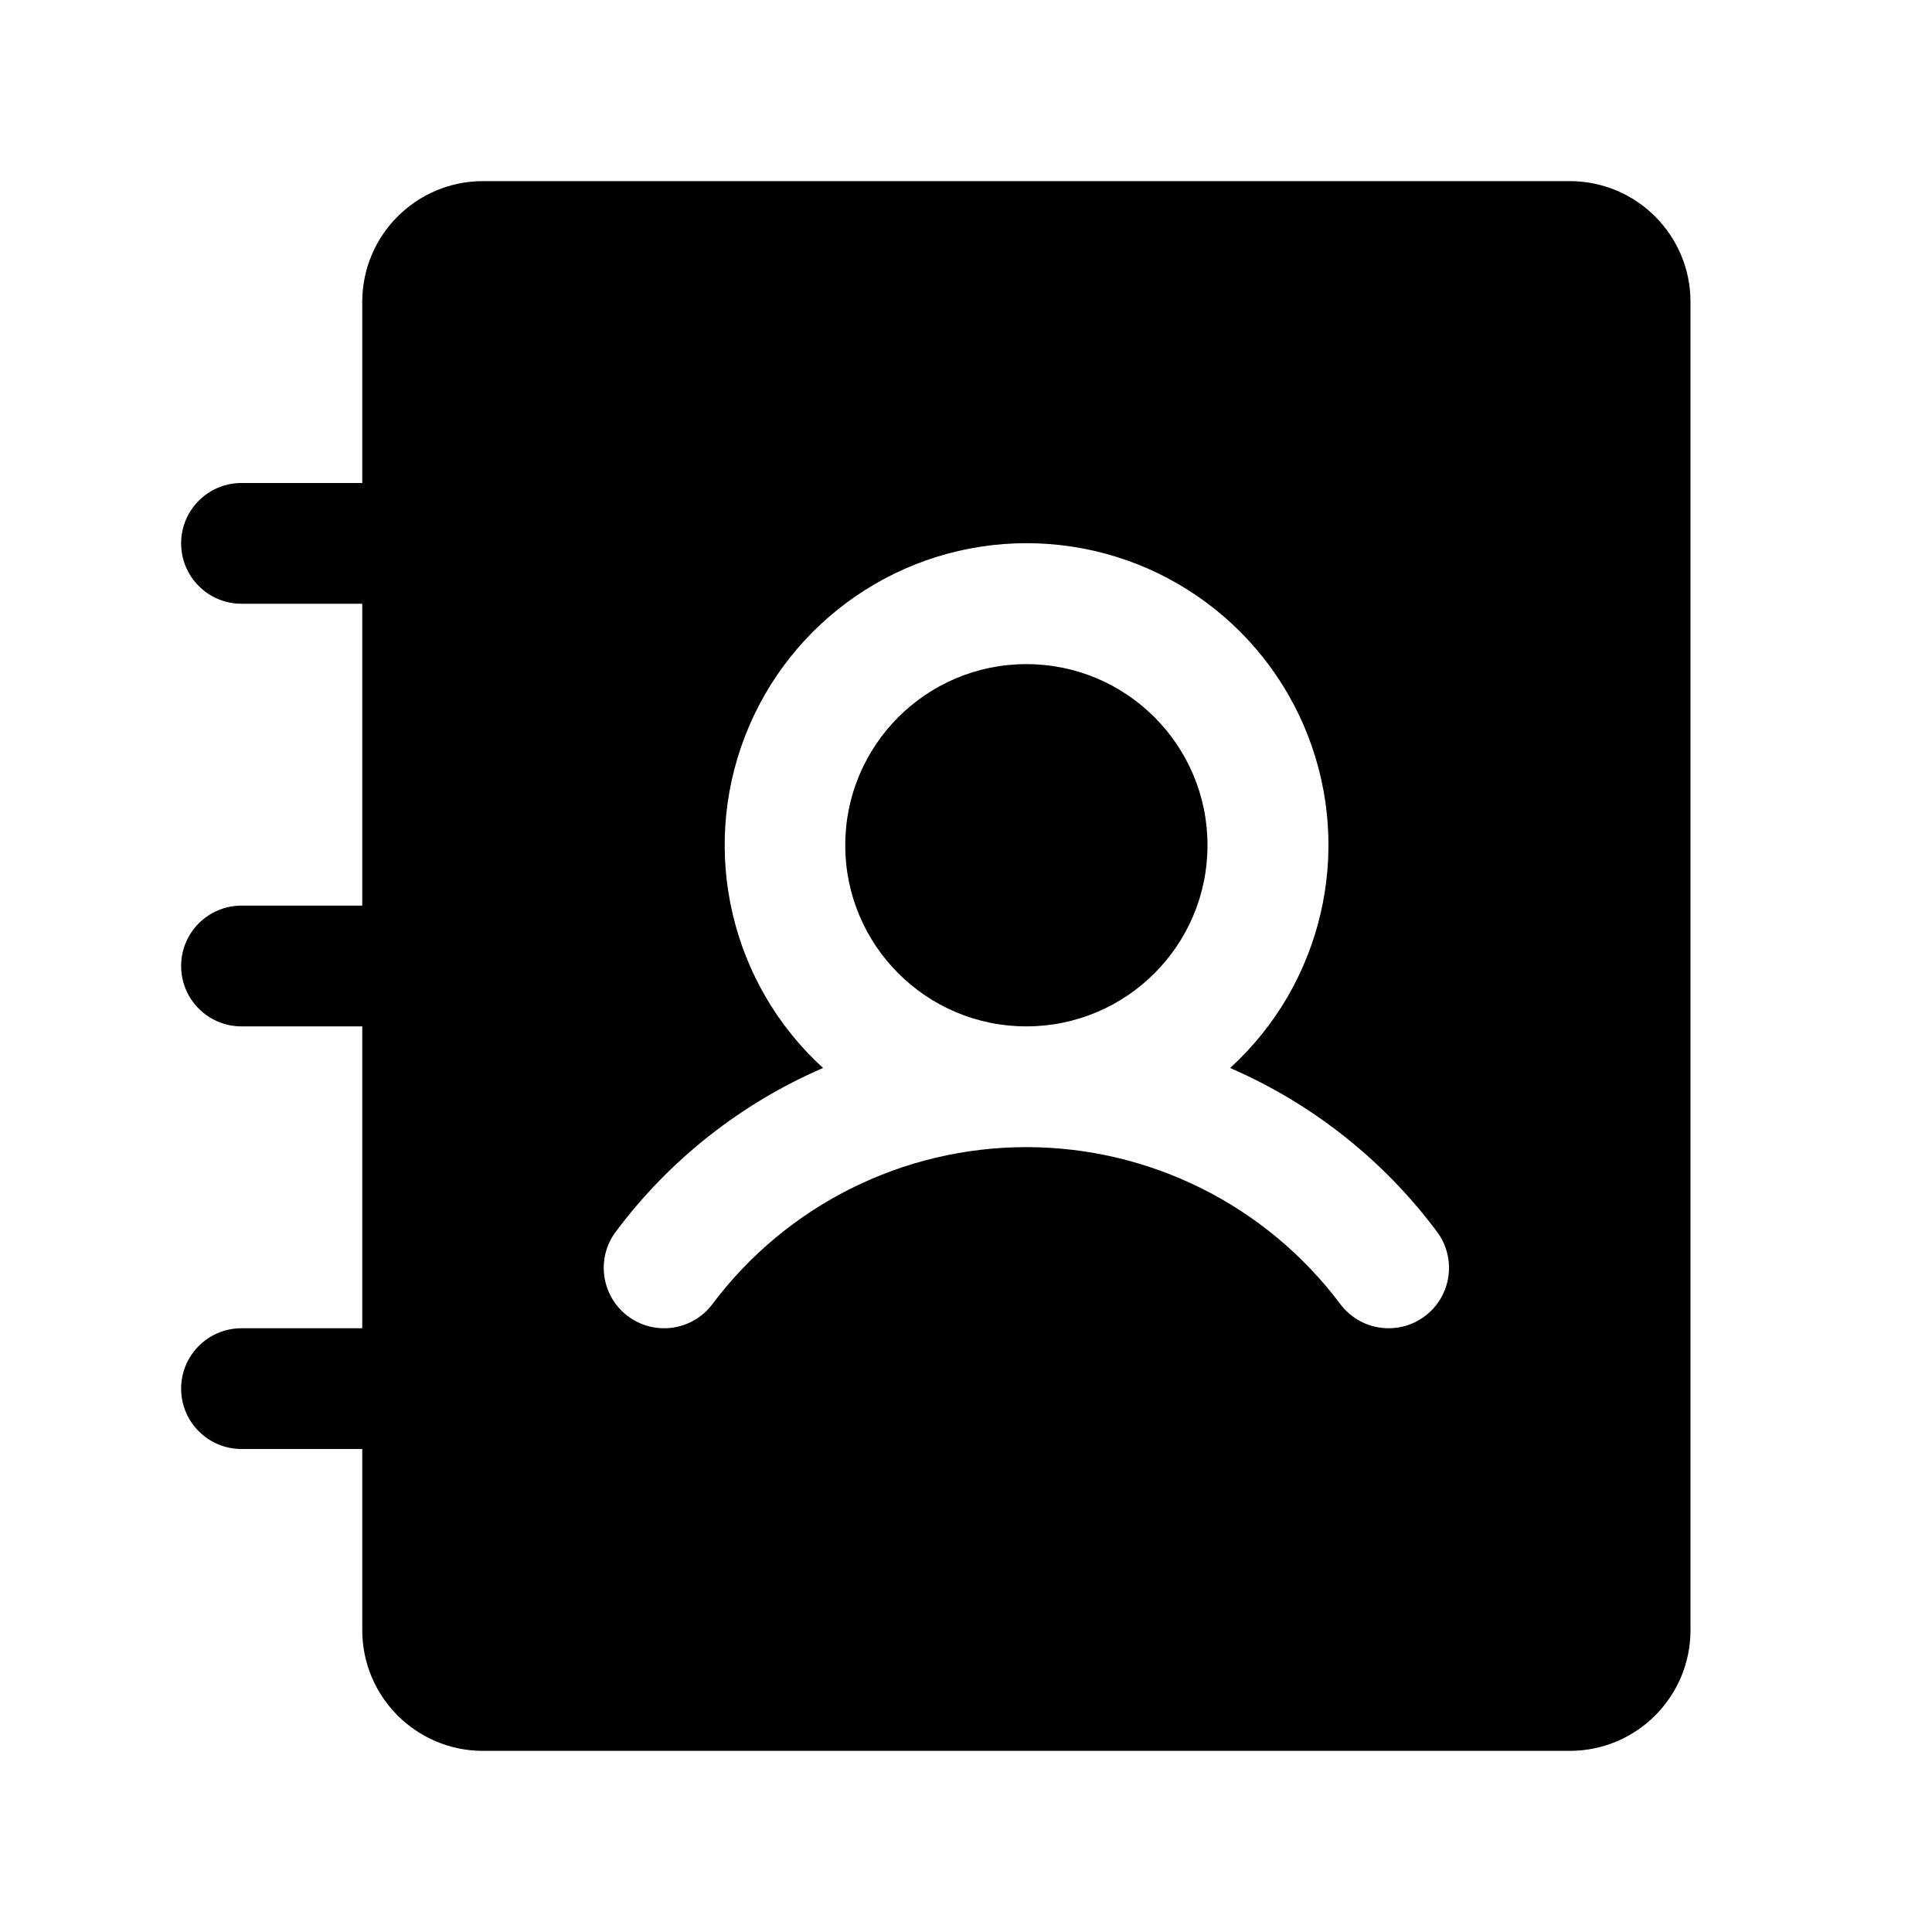
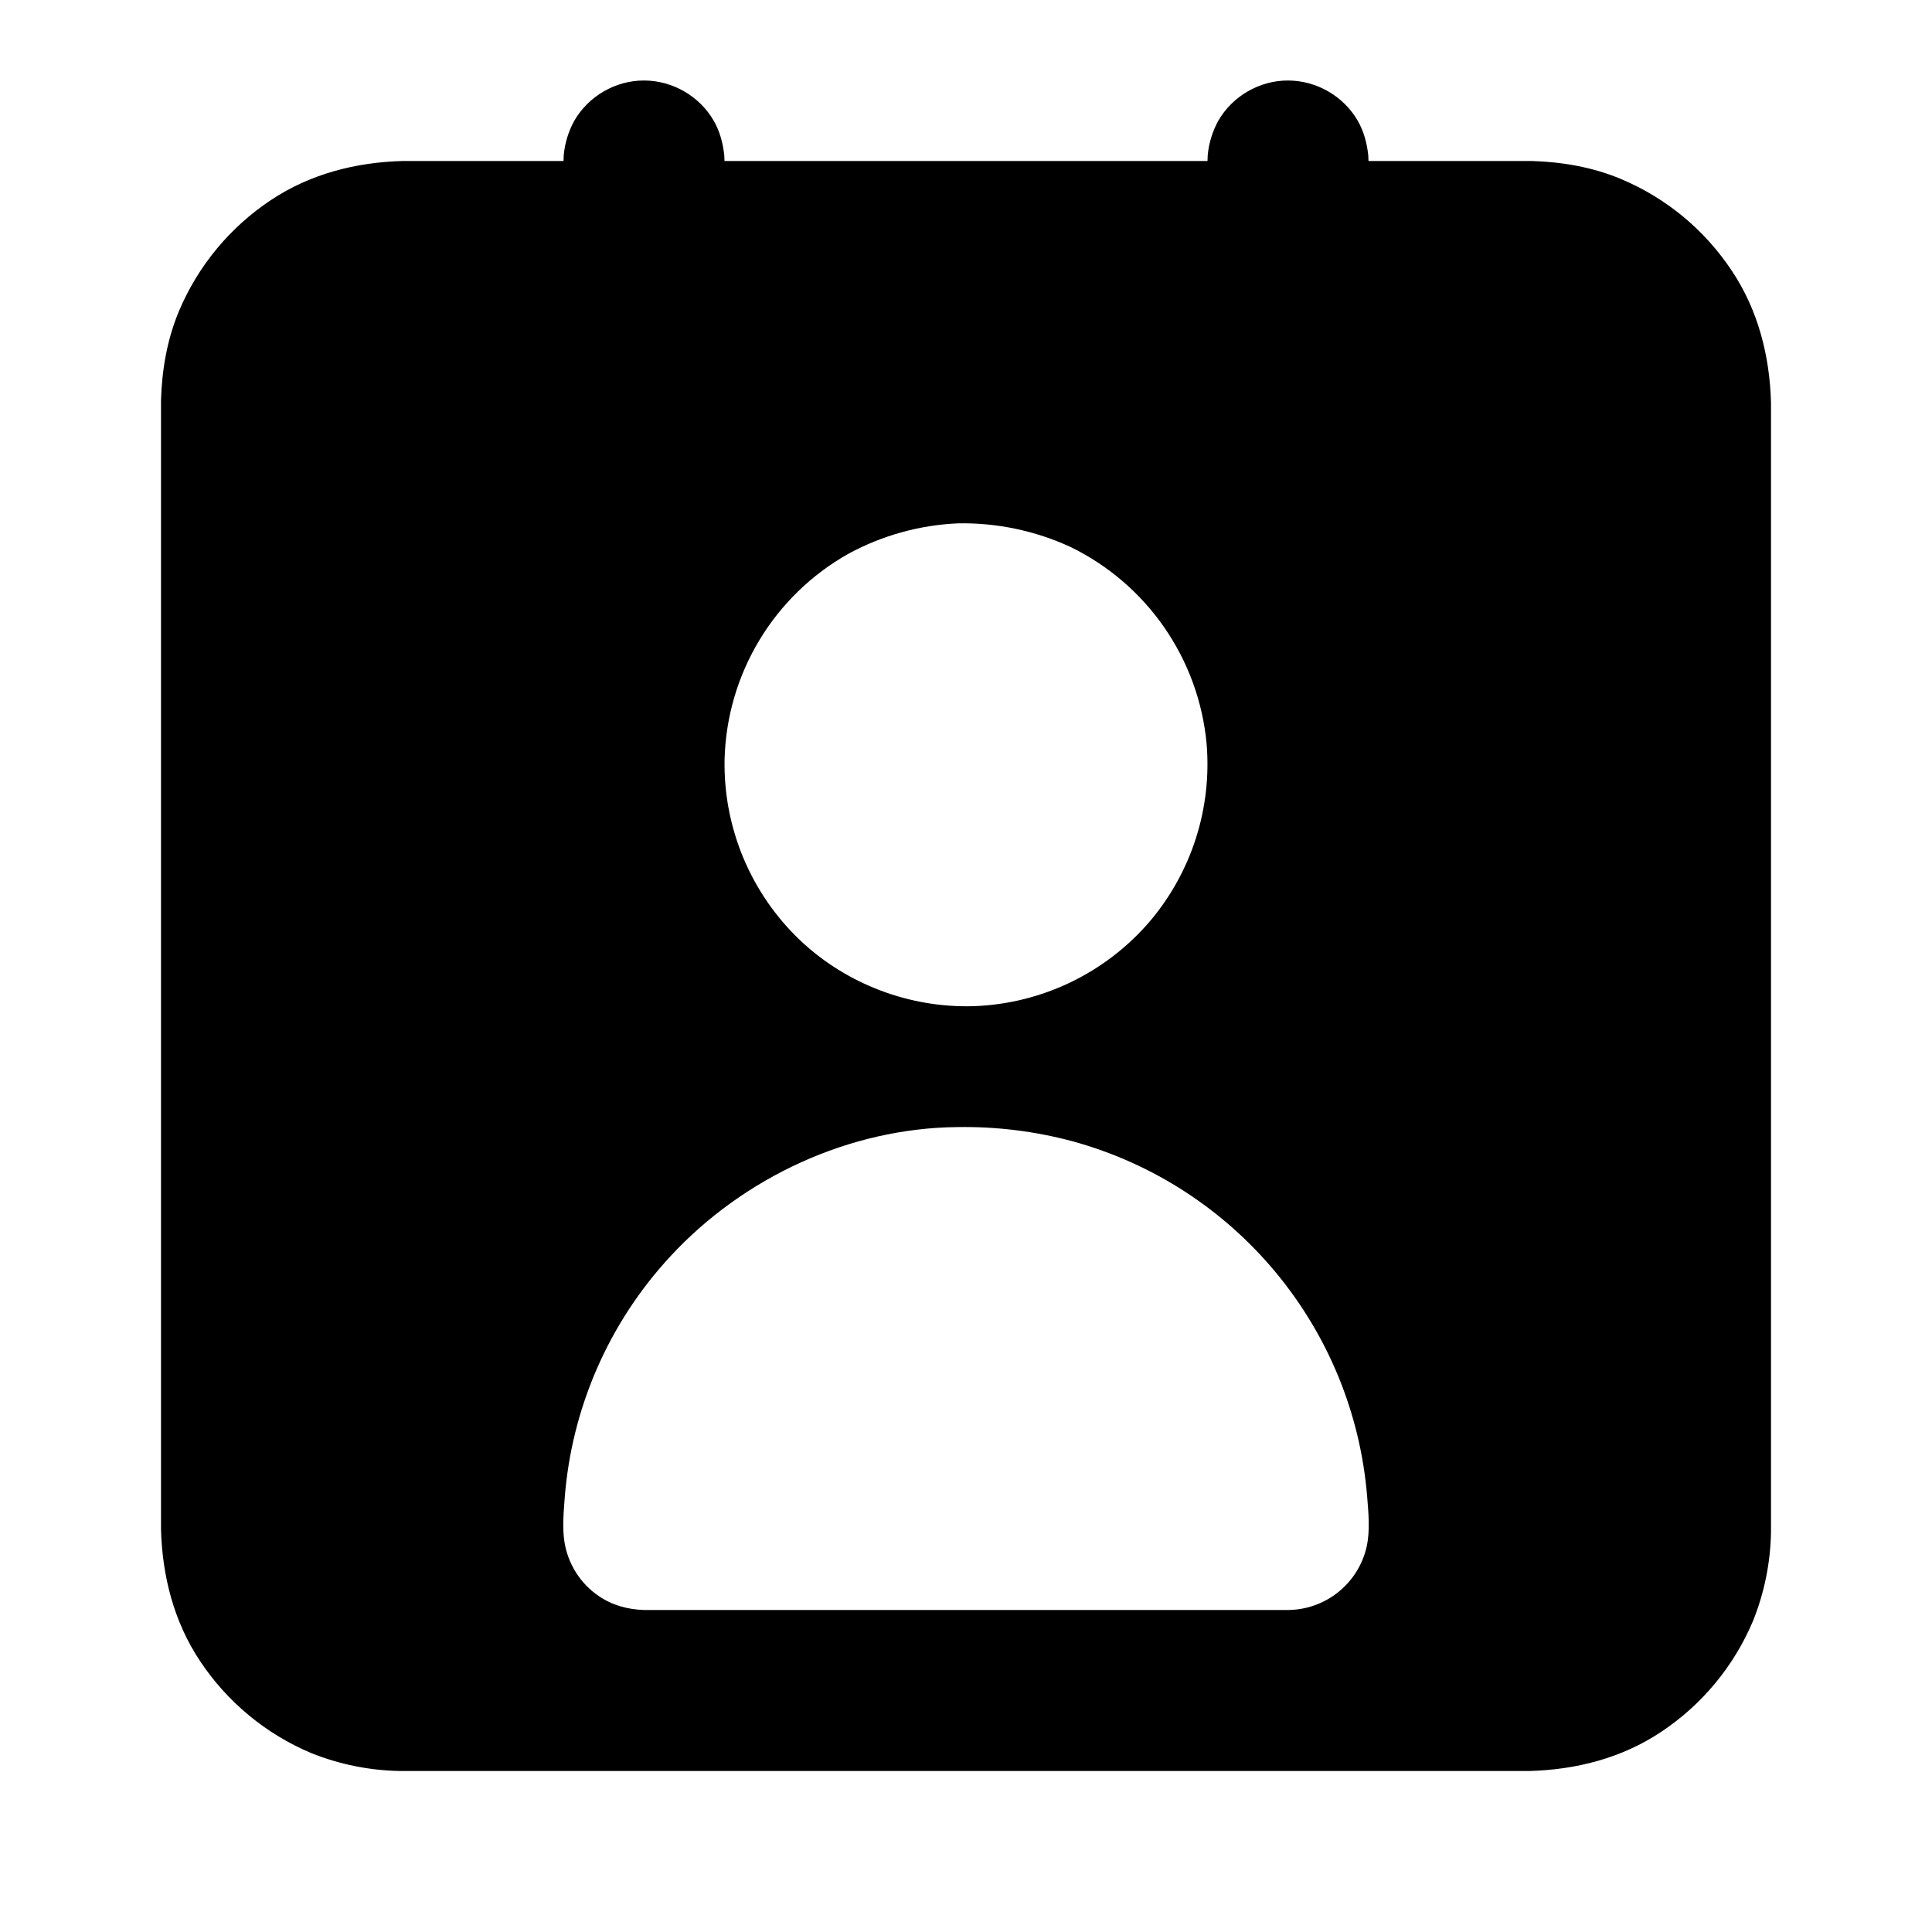
<svg xmlns="http://www.w3.org/2000/svg" fill="currentColor" fill-rule="evenodd" viewBox="0 0 24 24">
-   <path d="M15 10.5a2.25 2.25 0 1 1-2.25-2.25A2.25 2.25 0 0 1 15 10.5Zm6-6.75v16.5a1.5 1.5 0 0 1-1.5 1.5H6a1.5 1.5 0 0 1-1.5-1.5V18H3a.75.75 0 0 1 0-1.5h1.5v-3.75H3a.75.75 0 0 1 0-1.5h1.5V7.5H3A.75.75 0 0 1 3 6h1.5V3.75A1.5 1.5 0 0 1 6 2.25h13.5a1.5 1.5 0 0 1 1.5 1.5ZM17.85 15.3a6.36 6.36 0 0 0-2.569-2.033 3.75 3.75 0 1 0-5.057 0A6.36 6.36 0 0 0 7.65 15.3a.75.75 0 1 0 1.2.9 4.875 4.875 0 0 1 7.8 0 .75.75 0 1 0 1.2-.9Z" />
+   <path d="M16.997 1.927 17 2h2.031c.378.012.753.076 1.104.223.567.239 1.04.631 1.38 1.143.325.488.469 1.054.485 1.634v14.031a3.1 3.1 0 0 1-.223 1.104 3.1 3.1 0 0 1-1.143 1.38c-.488.325-1.054.469-1.634.485H4.969a3.1 3.1 0 0 1-1.104-.223 3.1 3.1 0 0 1-1.38-1.143C2.16 20.146 2.016 19.58 2 19V4.969c.012-.378.076-.753.223-1.104a3.1 3.1 0 0 1 1.143-1.38C3.854 2.16 4.42 2.016 5 2h2l.003-.075a1.1 1.1 0 0 1 .131-.425c.177-.307.513-.501.867-.5s.689.194.866.501c.076.133.113.275.13.426L9 2h6l.003-.075a1.1 1.1 0 0 1 .131-.425c.177-.307.513-.501.867-.5s.689.194.866.501c.076.133.113.275.13.426M8 20h8a1.01 1.01 0 0 0 .977-.786c.044-.2.023-.414.007-.615a5 5 0 0 0-3.665-4.423 5.2 5.2 0 0 0-1.426-.175c-1.341.013-2.653.622-3.561 1.601a4.98 4.98 0 0 0-1.318 3.019c-.013.173-.029.355-.003.527.041.274.197.523.426.678.169.116.36.167.563.174m3.905-13.499a3.14 3.14 0 0 0-1.362.376 3.02 3.02 0 0 0-1.542 2.555 3.02 3.02 0 0 0 .943 2.253c.576.543 1.36.838 2.151.814a3.02 3.02 0 0 0 2.19-1.055 3.02 3.02 0 0 0 .704-2.203 3.03 3.03 0 0 0-1.692-2.447 3.2 3.2 0 0 0-1.392-.293" />
</svg>
